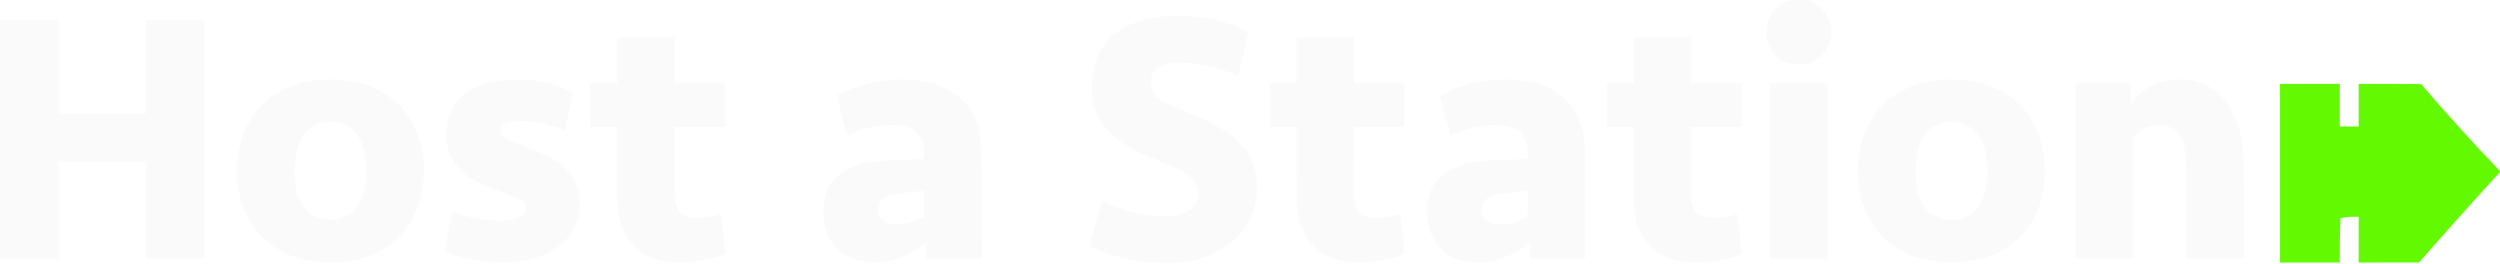
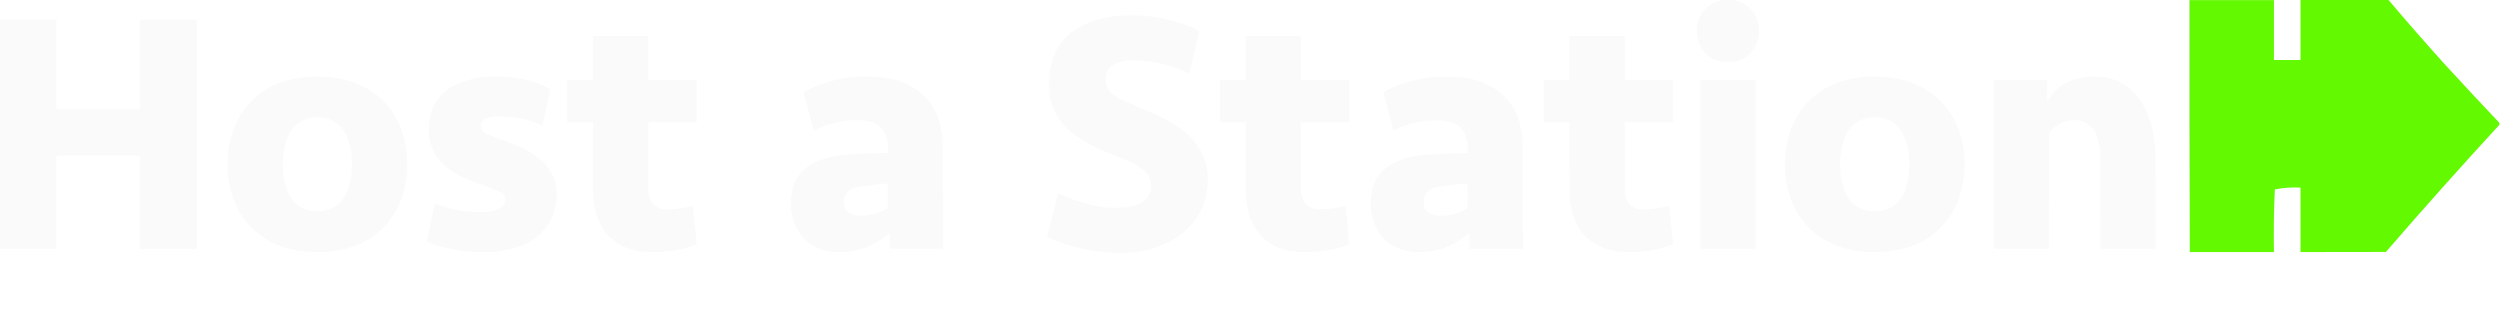
- <svg xmlns="http://www.w3.org/2000/svg" version="1.1" width="12146px" height="1280px" style="shape-rendering:geometricPrecision; text-rendering:geometricPrecision; image-rendering:optimizeQuality; fill-rule:evenodd; clip-rule:evenodd">
+ <svg xmlns="http://www.w3.org/2000/svg" version="1.1" width="9893px" height="1280px" style="shape-rendering:geometricPrecision; text-rendering:geometricPrecision; image-rendering:optimizeQuality; fill-rule:evenodd; clip-rule:evenodd">
  <g>
-     <path style="opacity:1" fill="#f9faf9" d="M 8717.5,-0.5 C 8731.5,-0.5 8745.5,-0.5 8759.5,-0.5C 8824.85,8.669 8868.02,44.669 8889,107.5C 8902.95,159.104 8895.29,207.104 8866,251.5C 8834.03,293.396 8791.53,313.729 8738.5,312.5C 8671.09,312.396 8622.93,282.063 8594,221.5C 8577.33,177.833 8577.33,134.167 8594,90.5C 8618.66,37.663 8659.83,7.329 8717.5,-0.5 Z" />
+     <path style="opacity:1" fill="#f9faf9" d="M 6827.5,-0.5 C 6834.17,-0.5 6840.83,-0.5 6847.5,-0.5C 6902.02,4.838 6938.19,33.505 6956,85.5C 6969.41,138.392 6956.24,183.225 6916.5,220C 6884.34,243.2 6848.68,250.867 6809.5,243C 6758.69,230.527 6727.86,198.693 6717,147.5C 6708.45,96.457 6723.95,54.624 6763.5,22C 6782.91,8.809 6804.24,1.309 6827.5,-0.5 Z" />
  </g>
  <g>
-     <path style="opacity:1" fill="#f9faf9" d="M 5687.5,77.5 C 5792.1,73.282 5893.76,88.449 5992.5,123C 6017.7,131.78 6041.7,142.947 6064.5,156.5C 6048.06,227.859 6031.56,299.192 6015,370.5C 5915.1,321.586 5809.6,300.086 5698.5,306C 5669.76,308.245 5643.43,317.245 5619.5,333C 5602.78,347.276 5593.61,365.442 5592,387.5C 5587.53,421.445 5597.7,449.945 5622.5,473C 5644.58,489.716 5668.58,503.383 5694.5,514C 5741.92,534.139 5789.25,554.472 5836.5,575C 5872.57,591.534 5907.57,609.867 5941.5,630C 5991.53,661.03 6032.7,701.196 6065,750.5C 6090.74,792.099 6104.74,837.432 6107,886.5C 6111.58,1032.22 6051.41,1141.72 5926.5,1215C 5854.27,1254.39 5776.94,1275.06 5694.5,1277C 5563.91,1281.42 5438.58,1258.08 5318.5,1207C 5310.22,1203.53 5302.22,1199.53 5294.5,1195C 5313.89,1122.93 5333.06,1050.76 5352,978.5C 5352.41,978.043 5352.91,977.709 5353.5,977.5C 5427.03,1013.29 5504.37,1036.46 5585.5,1047C 5625.19,1051.48 5664.85,1051.48 5704.5,1047C 5732.55,1043.21 5758.55,1033.87 5782.5,1019C 5809.24,998.846 5822.24,971.846 5821.5,938C 5821.05,912.97 5812.55,891.136 5796,872.5C 5778.58,854.38 5758.75,839.547 5736.5,828C 5724.5,822 5712.5,816 5700.5,810C 5657.83,792.667 5615.17,775.333 5572.5,758C 5511.24,732.064 5455.24,698.064 5404.5,656C 5336.45,593.418 5303.45,515.585 5305.5,422.5C 5305.66,258.931 5383.32,152.097 5538.5,102C 5587.3,87.722 5636.96,79.555 5687.5,77.5 Z" />
+     <path style="opacity:1" fill="#45b000" d="M 8664.5,-0.5 C 8775.83,-0.5 8887.17,-0.5 8998.5,-0.5C 8998.5,-0.167 8998.5,0.167 8998.5,0.5C 8887.5,0.5 8776.5,0.5 8665.5,0.5C 8665.5,332.833 8665.5,665.167 8665.5,997.5C 8664.5,665 8664.17,332.334 8664.5,-0.5 Z" />
  </g>
  <g>
-     <path style="opacity:1" fill="#f9faf9" d="M -0.5,98.5 C 94.833,98.5 190.167,98.5 285.5,98.5C 285.5,249.5 285.5,400.5 285.5,551.5C 426.5,551.5 567.5,551.5 708.5,551.5C 708.5,400.5 708.5,249.5 708.5,98.5C 803.833,98.5 899.167,98.5 994.5,98.5C 994.5,484.5 994.5,870.5 994.5,1256.5C 899.167,1256.5 803.833,1256.5 708.5,1256.5C 708.5,1099.5 708.5,942.5 708.5,785.5C 567.5,785.5 426.5,785.5 285.5,785.5C 285.5,942.5 285.5,1099.5 285.5,1256.5C 190.167,1256.5 94.833,1256.5 -0.5,1256.5C -0.5,870.5 -0.5,484.5 -0.5,98.5 Z" />
+     <path style="opacity:1" fill="#63f900" d="M 9103.5,-0.5 C 9219.5,-0.5 9335.5,-0.5 9451.5,-0.5C 9522.65,83.497 9595.15,166.497 9669,248.5C 9741.93,328.102 9815.6,407.102 9890,485.5C 9890.67,488.5 9890.67,491.5 9890,494.5C 9737.8,659.834 9588.3,827.334 9441.5,997C 9328.83,997.5 9216.17,997.667 9103.5,997.5C 9103.5,912.5 9103.5,827.5 9103.5,742.5C 9069.33,740.59 9035.5,742.923 9002,749.5C 8998.13,832.13 8996.96,914.796 8998.5,997.5C 8887.5,997.5 8776.5,997.5 8665.5,997.5C 8665.5,665.167 8665.5,332.833 8665.5,0.5C 8776.5,0.5 8887.5,0.5 8998.5,0.5C 8998.5,79.5 8998.5,158.5 8998.5,237.5C 9033.5,237.5 9068.5,237.5 9103.5,237.5C 9103.5,158.167 9103.5,78.833 9103.5,-0.5 Z" />
  </g>
  <g>
-     <path style="opacity:1" fill="#f9faf9" d="M 2998.5,181.5 C 3091.5,181.5 3184.5,181.5 3277.5,181.5C 3277.5,255.833 3277.5,330.167 3277.5,404.5C 3359.5,404.5 3441.5,404.5 3523.5,404.5C 3523.5,475.5 3523.5,546.5 3523.5,617.5C 3441.5,617.5 3359.5,617.5 3277.5,617.5C 3277.33,728.501 3277.5,839.501 3278,950.5C 3276.79,979.336 3284.12,1005.67 3300,1029.5C 3310.21,1041.53 3323.04,1049.36 3338.5,1053C 3359.29,1057.25 3380.29,1058.59 3401.5,1057C 3436.41,1054.96 3470.74,1049.46 3504.5,1040.5C 3510.24,1104.91 3516.57,1169.24 3523.5,1233.5C 3502.61,1243.08 3480.94,1250.58 3458.5,1256C 3384.93,1273.19 3310.59,1277.86 3235.5,1270C 3167.58,1260.63 3111.08,1230.46 3066,1179.5C 3034.04,1138.21 3014.04,1091.54 3006,1039.5C 3001.76,1015.35 2999.43,991.018 2999,966.5C 2998.5,850.167 2998.33,733.834 2998.5,617.5C 2955.17,617.5 2911.83,617.5 2868.5,617.5C 2868.5,546.5 2868.5,475.5 2868.5,404.5C 2911.83,404.5 2955.17,404.5 2998.5,404.5C 2998.5,330.167 2998.5,255.833 2998.5,181.5 Z" />
+     <path style="opacity:1" fill="#f9faf9" d="M 4471.5,60.5 C 4557.53,59.807 4640.2,75.974 4719.5,109C 4728.51,113.171 4737.18,117.838 4745.5,123C 4732.73,178.906 4719.73,234.739 4706.5,290.5C 4633.25,255.022 4555.92,237.855 4474.5,239C 4446.75,239.352 4421.08,246.686 4397.5,261C 4381.9,274.937 4374.57,292.437 4375.5,313.5C 4374.74,330.474 4379.24,345.807 4389,359.5C 4404.64,375.58 4422.81,388.08 4443.5,397C 4481.27,413.884 4519.27,430.217 4557.5,446C 4597.41,462.987 4635.08,483.654 4670.5,508C 4767.32,580.301 4799.82,675.134 4768,792.5C 4746.94,858.147 4707.11,908.98 4648.5,945C 4581.41,984.026 4508.91,1002.53 4431,1000.5C 4349.03,1000.09 4269.53,985.922 4192.5,958C 4175.98,951.606 4159.82,944.44 4144,936.5C 4144.68,929.769 4146.01,923.103 4148,916.5C 4161.64,866.271 4174.81,815.937 4187.5,765.5C 4229.33,784.723 4272.66,799.889 4317.5,811C 4370.83,823.438 4424.49,825.438 4478.5,817C 4496.65,812.924 4513.31,805.591 4528.5,795C 4552.41,772.206 4560.24,744.706 4552,712.5C 4546,696.011 4536.16,682.178 4522.5,671C 4503.65,656.732 4483.32,644.732 4461.5,635C 4427.95,621.057 4394.28,607.39 4360.5,594C 4311.56,573.217 4266.89,545.884 4226.5,512C 4174.74,463.27 4149.74,403.104 4151.5,331.5C 4151.39,204.477 4211.39,120.977 4331.5,81C 4377.34,67.572 4424,60.738 4471.5,60.5 Z" />
  </g>
  <g>
-     <path style="opacity:1" fill="#f9faf9" d="M 6299.5,181.5 C 6392.5,181.5 6485.5,181.5 6578.5,181.5C 6578.5,255.833 6578.5,330.167 6578.5,404.5C 6660.17,404.5 6741.83,404.5 6823.5,404.5C 6823.5,475.5 6823.5,546.5 6823.5,617.5C 6741.83,617.5 6660.17,617.5 6578.5,617.5C 6578.33,731.5 6578.5,845.5 6579,959.5C 6579.17,984.678 6586.17,1007.68 6600,1028.5C 6607.72,1038.45 6617.55,1045.62 6629.5,1050C 6646.71,1055.67 6664.37,1058.17 6682.5,1057.5C 6723.27,1057.24 6763.27,1051.57 6802.5,1040.5C 6803.17,1040.83 6803.83,1041.17 6804.5,1041.5C 6811.09,1104.12 6817.43,1166.78 6823.5,1229.5C 6823.17,1231.17 6822.83,1232.83 6822.5,1234.5C 6794.91,1246.73 6766.24,1255.57 6736.5,1261C 6675.97,1272.81 6614.97,1276.48 6553.5,1272C 6480.75,1265.87 6419.58,1236.37 6370,1183.5C 6333.86,1138.19 6312.19,1086.52 6305,1028.5C 6303.3,1016.88 6301.97,1005.21 6301,993.5C 6299.54,868.178 6299.04,742.844 6299.5,617.5C 6256.17,617.5 6212.83,617.5 6169.5,617.5C 6169.5,546.5 6169.5,475.5 6169.5,404.5C 6212.83,404.5 6256.17,404.5 6299.5,404.5C 6299.5,330.167 6299.5,255.833 6299.5,181.5 Z" />
+     <path style="opacity:1" fill="#f9faf9" d="M -0.5,77.5 C 74.167,77.5 148.833,77.5 223.5,77.5C 223.5,195.833 223.5,314.167 223.5,432.5C 333.5,432.5 443.5,432.5 553.5,432.5C 553.5,314.167 553.5,195.833 553.5,77.5C 628.5,77.5 703.5,77.5 778.5,77.5C 778.5,379.833 778.5,682.167 778.5,984.5C 703.5,984.5 628.5,984.5 553.5,984.5C 553.5,861.5 553.5,738.5 553.5,615.5C 443.5,615.5 333.5,615.5 223.5,615.5C 223.5,738.5 223.5,861.5 223.5,984.5C 148.833,984.5 74.167,984.5 -0.5,984.5C -0.5,682.167 -0.5,379.833 -0.5,77.5 Z" />
  </g>
  <g>
-     <path style="opacity:1" fill="#f9faf9" d="M 7936.5,181.5 C 8029.5,181.5 8122.5,181.5 8215.5,181.5C 8215.5,255.833 8215.5,330.167 8215.5,404.5C 8297.5,404.5 8379.5,404.5 8461.5,404.5C 8461.5,475.5 8461.5,546.5 8461.5,617.5C 8379.5,617.5 8297.5,617.5 8215.5,617.5C 8215.33,729.167 8215.5,840.834 8216,952.5C 8215.11,980.633 8222.45,1006.3 8238,1029.5C 8248.22,1041.53 8261.06,1049.36 8276.5,1053C 8297.29,1057.25 8318.29,1058.59 8339.5,1057C 8374.41,1054.96 8408.74,1049.46 8442.5,1040.5C 8448.24,1104.91 8454.57,1169.24 8461.5,1233.5C 8440.61,1243.08 8418.94,1250.58 8396.5,1256C 8322.93,1273.19 8248.59,1277.86 8173.5,1270C 8095.9,1259.31 8034.4,1222.48 7989,1159.5C 7965.93,1122.64 7950.93,1082.64 7944,1039.5C 7939.83,1015.68 7937.5,991.679 7937,967.5C 7936.5,850.834 7936.33,734.167 7936.5,617.5C 7893.17,617.5 7849.83,617.5 7806.5,617.5C 7806.5,546.5 7806.5,475.5 7806.5,404.5C 7849.83,404.5 7893.17,404.5 7936.5,404.5C 7936.5,330.167 7936.5,255.833 7936.5,181.5 Z" />
+     <path style="opacity:1" fill="#f9faf9" d="M 2346.5,142.5 C 2419.5,142.5 2492.5,142.5 2565.5,142.5C 2565.5,200.5 2565.5,258.5 2565.5,316.5C 2629.17,316.5 2692.83,316.5 2756.5,316.5C 2756.5,372.167 2756.5,427.833 2756.5,483.5C 2692.83,483.5 2629.17,483.5 2565.5,483.5C 2565.33,576.167 2565.5,668.834 2566,761.5C 2571.27,807.932 2597.44,830.265 2644.5,828.5C 2677.42,827.583 2709.75,823.083 2741.5,815C 2746.76,863.92 2751.76,912.92 2756.5,962C 2756.46,963.764 2756.12,965.431 2755.5,967C 2717.33,982.46 2677.66,991.793 2636.5,995C 2605.86,997.82 2575.19,998.153 2544.5,996C 2488.04,991.317 2440.54,968.484 2402,927.5C 2372.61,890.714 2355.28,848.714 2350,801.5C 2348.56,791.209 2347.56,780.876 2347,770.5C 2346.5,674.834 2346.33,579.167 2346.5,483.5C 2312.5,483.5 2278.5,483.5 2244.5,483.5C 2244.5,427.833 2244.5,372.167 2244.5,316.5C 2278.5,316.5 2312.5,316.5 2346.5,316.5C 2346.5,258.5 2346.5,200.5 2346.5,142.5 Z" />
  </g>
  <g>
-     <path style="opacity:1" fill="#f9faf9" d="M 1582.5,386.5 C 1643.22,384.376 1702.88,391.209 1761.5,407C 1906.47,451.635 1999.97,546.801 2042,692.5C 2064.95,783.083 2065.28,873.749 2043,964.5C 1996.51,1126.65 1890.84,1225.99 1726,1262.5C 1643.07,1278.82 1560.23,1278.32 1477.5,1261C 1388.48,1241.26 1313.64,1197.76 1253,1130.5C 1195.45,1059.93 1162.45,978.93 1154,887.5C 1145.5,806.666 1154.83,728 1182,651.5C 1229.68,530.492 1315.51,449.992 1439.5,410C 1486.31,396.087 1533.98,388.254 1582.5,386.5 Z M 1594.5,592.5 C 1670.2,588.796 1723.7,621.129 1755,689.5C 1766.55,716.716 1773.89,745.049 1777,774.5C 1783.89,829.473 1780.56,883.806 1767,937.5C 1741.15,1030.67 1679.99,1073.84 1583.5,1067C 1531.62,1061.33 1492.45,1036.16 1466,991.5C 1443.85,948.575 1432.18,902.908 1431,854.5C 1428.98,815.438 1431.98,776.771 1440,738.5C 1447.44,703.306 1462.1,671.64 1484,643.5C 1513.64,610.929 1550.48,593.929 1594.5,592.5 Z" />
+     <path style="opacity:1" fill="#f9faf9" d="M 4929.5,142.5 C 5002.17,142.5 5074.83,142.5 5147.5,142.5C 5147.5,200.5 5147.5,258.5 5147.5,316.5C 5211.5,316.5 5275.5,316.5 5339.5,316.5C 5339.5,372.167 5339.5,427.833 5339.5,483.5C 5275.5,483.5 5211.5,483.5 5147.5,483.5C 5147.33,572.167 5147.5,660.834 5148,749.5C 5147.99,770.788 5153.99,790.121 5166,807.5C 5177.76,818.987 5191.93,825.487 5208.5,827C 5247.86,829.413 5286.53,825.246 5324.5,814.5C 5330.23,865.337 5334.89,916.17 5338.5,967C 5305.77,980.482 5271.77,989.148 5236.5,993C 5192.81,998.885 5149.15,998.885 5105.5,993C 5021.27,976.767 4966.77,927.6 4942,845.5C 4935.51,821.575 4931.51,797.242 4930,772.5C 4929.5,676.167 4929.33,579.834 4929.5,483.5C 4895.5,483.5 4861.5,483.5 4827.5,483.5C 4827.5,427.833 4827.5,372.167 4827.5,316.5C 4861.5,316.5 4895.5,316.5 4929.5,316.5C 4929.5,258.5 4929.5,200.5 4929.5,142.5 Z" />
  </g>
  <g>
-     <path style="opacity:1" fill="#f9faf9" d="M 2487.5,386.5 C 2545.13,384.906 2602.13,390.072 2658.5,402C 2701,412.166 2741.34,427.833 2779.5,449C 2780.99,449.745 2781.99,450.912 2782.5,452.5C 2770,513.32 2757,573.987 2743.5,634.5C 2677.45,604.321 2608.12,588.654 2535.5,587.5C 2508.23,586.659 2481.57,590.159 2455.5,598C 2435.17,608.51 2427.67,625.01 2433,647.5C 2436.48,658.654 2443.32,667.154 2453.5,673C 2507.28,694.887 2561.28,716.221 2615.5,737C 2660.85,754.825 2701.85,779.491 2738.5,811C 2763.28,834.437 2783.45,861.27 2799,891.5C 2814.3,930.494 2819.3,970.827 2814,1012.5C 2803.55,1106.97 2757.05,1177.14 2674.5,1223C 2618.97,1251.63 2559.97,1267.97 2497.5,1272C 2392.76,1278.7 2290.43,1266.03 2190.5,1234C 2180.83,1230.33 2171.17,1226.67 2161.5,1223C 2160.42,1222.33 2159.75,1221.33 2159.5,1220C 2172,1156.83 2184.5,1093.67 2197,1030.5C 2197.39,1029.57 2198.05,1028.91 2199,1028.5C 2273.35,1056.84 2350.35,1071.84 2430,1073.5C 2458.93,1073.65 2487.09,1069.15 2514.5,1060C 2547.15,1049.19 2559.98,1027.02 2553,993.5C 2546.62,979.453 2536.12,969.953 2521.5,965C 2477.24,948.137 2432.91,931.47 2388.5,915C 2352.2,901.185 2317.54,884.185 2284.5,864C 2187.29,797.789 2151.12,706.622 2176,590.5C 2189.44,523.439 2225.61,472.939 2284.5,439C 2331.23,412.979 2381.23,396.979 2434.5,391C 2452.29,389.112 2469.96,387.612 2487.5,386.5 Z" />
+     <path style="opacity:1" fill="#f9faf9" d="M 6210.5,142.5 C 6283.5,142.5 6356.5,142.5 6429.5,142.5C 6429.5,200.5 6429.5,258.5 6429.5,316.5C 6493.17,316.5 6556.83,316.5 6620.5,316.5C 6620.5,372.167 6620.5,427.833 6620.5,483.5C 6556.83,483.5 6493.17,483.5 6429.5,483.5C 6429.33,576.167 6429.5,668.834 6430,761.5C 6435.27,807.932 6461.44,830.265 6508.5,828.5C 6540.94,827.889 6572.78,823.222 6604,814.5C 6604.5,814.833 6605,815.167 6605.5,815.5C 6610.79,864.279 6615.79,913.113 6620.5,962C 6620.46,963.764 6620.12,965.431 6619.5,967C 6581.33,982.46 6541.66,991.793 6500.5,995C 6469.86,997.82 6439.19,998.153 6408.5,996C 6297.49,981.657 6232.99,919.157 6215,808.5C 6213.08,795.894 6211.75,783.228 6211,770.5C 6210.5,674.834 6210.33,579.167 6210.5,483.5C 6176.5,483.5 6142.5,483.5 6108.5,483.5C 6108.5,427.833 6108.5,372.167 6108.5,316.5C 6142.5,316.5 6176.5,316.5 6210.5,316.5C 6210.5,258.5 6210.5,200.5 6210.5,142.5 Z" />
  </g>
  <g>
-     <path style="opacity:1" fill="#f9faf9" d="M 4362.5,386.5 C 4424.78,383.911 4485.78,391.411 4545.5,409C 4671.4,451.928 4743.9,539.428 4763,671.5C 4765.39,687.09 4767.05,702.757 4768,718.5C 4769.47,897.824 4769.97,1077.16 4769.5,1256.5C 4679.83,1256.5 4590.17,1256.5 4500.5,1256.5C 4500.67,1229.16 4500.5,1201.83 4500,1174.5C 4478.4,1195.55 4454.23,1213.05 4427.5,1227C 4341.95,1273.56 4251.95,1285.22 4157.5,1262C 4080.09,1234.92 4030.59,1181.76 4009,1102.5C 3995.39,1045.94 3997.39,989.943 4015,934.5C 4031.22,892.286 4058.39,859.119 4096.5,835C 4143.21,807.765 4193.54,791.098 4247.5,785C 4271.42,782.007 4295.42,780.007 4319.5,779C 4376.49,776.523 4433.49,774.356 4490.5,772.5C 4491.11,751.06 4489.94,729.727 4487,708.5C 4477.97,661.572 4450.81,630.739 4405.5,616C 4376.69,608.084 4347.36,605.084 4317.5,607C 4246.59,609.686 4179.42,626.853 4116,658.5C 4115.05,658.095 4114.39,657.428 4114,656.5C 4097.02,592.58 4080.69,528.58 4065,464.5C 4142.71,422.935 4225.54,398.101 4313.5,390C 4329.98,388.642 4346.31,387.475 4362.5,386.5 Z M 4485.5,926.5 C 4487.17,926.5 4488.83,926.5 4490.5,926.5C 4490.67,968.501 4490.5,1010.5 4490,1052.5C 4440.06,1081.78 4386.22,1093.94 4328.5,1089C 4280.99,1078.86 4261.16,1049.69 4269,1001.5C 4274.35,980.627 4286.52,965.127 4305.5,955C 4314.81,950.673 4324.48,947.34 4334.5,945C 4384.87,937.921 4435.2,931.754 4485.5,926.5 Z" />
+     <path style="opacity:1" fill="#f9faf9" d="M 1223.5,303.5 C 1272.12,300.766 1320.12,304.932 1367.5,316C 1488.26,349.094 1565.43,425.927 1599,546.5C 1618.52,627.481 1615.18,707.481 1589,786.5C 1549.48,889.008 1476.65,954.842 1370.5,984C 1303.59,999.677 1236.26,1001.68 1168.5,990C 1081.93,974.004 1012.77,930.837 961,860.5C 919.728,796.773 899.562,726.773 900.5,650.5C 899.9,579.56 917.4,513.56 953,452.5C 1001.73,378.2 1069.89,331.7 1157.5,313C 1179.47,308.553 1201.47,305.386 1223.5,303.5 Z M 1243.5,464.5 C 1302.06,460.017 1344.56,483.684 1371,535.5C 1380.91,557.489 1387.25,580.489 1390,604.5C 1395.45,647.576 1393.11,690.243 1383,732.5C 1360.89,810.924 1309.39,844.758 1228.5,834C 1191.75,826.902 1164.25,807.069 1146,774.5C 1130.11,742.743 1121.45,709.076 1120,673.5C 1116.96,631.488 1121.96,590.488 1135,550.5C 1153.45,499.192 1189.62,470.526 1243.5,464.5 Z" />
  </g>
  <g>
-     <path style="opacity:1" fill="#f9faf9" d="M 7294.5,386.5 C 7352.11,384.3 7408.77,390.467 7464.5,405C 7586.65,440.146 7661.81,519.646 7690,643.5C 7696.29,673.178 7699.96,703.178 7701,733.5C 7701.5,907.833 7701.67,1082.17 7701.5,1256.5C 7611.83,1256.5 7522.17,1256.5 7432.5,1256.5C 7432.67,1229.16 7432.5,1201.83 7432,1174.5C 7411.02,1195.15 7387.52,1212.31 7361.5,1226C 7277.92,1272.15 7189.59,1284.82 7096.5,1264C 7015.05,1238.22 6963.22,1184.05 6941,1101.5C 6930.02,1053.92 6929.68,1006.25 6940,958.5C 6954.64,900.352 6988.14,856.852 7040.5,828C 7081.91,805.978 7125.91,791.978 7172.5,786C 7198.72,782.398 7225.05,780.065 7251.5,779C 7308.49,776.543 7365.49,774.377 7422.5,772.5C 7430.67,660.668 7378.67,605.335 7266.5,606.5C 7189.15,607.172 7115.82,624.505 7046.5,658.5C 7030.07,594.288 7013.41,530.121 6996.5,466C 7014.47,454.512 7033.47,444.846 7053.5,437C 7130.93,405.748 7211.27,388.915 7294.5,386.5 Z M 7417.5,926.5 C 7419.17,926.5 7420.83,926.5 7422.5,926.5C 7422.67,968.501 7422.5,1010.5 7422,1052.5C 7372.05,1081.78 7318.22,1093.94 7260.5,1089C 7215.97,1080.43 7195.8,1053.59 7200,1008.5C 7204.42,981.422 7219.25,962.588 7244.5,952C 7255.16,947.78 7266.16,944.78 7277.5,943C 7324.28,937.152 7370.94,931.652 7417.5,926.5 Z" />
+     <path style="opacity:1" fill="#f9faf9" d="M 1931.5,303.5 C 1979.94,301.175 2027.94,304.675 2075.5,314C 2111.44,321.868 2145.28,335.034 2177,353.5C 2167.67,401.646 2157.5,449.646 2146.5,497.5C 2095.02,473.421 2040.85,461.088 1984,460.5C 1962.33,459.771 1941.16,462.604 1920.5,469C 1905.12,477.449 1899.62,490.283 1904,507.5C 1906.92,515.754 1912.08,522.254 1919.5,527C 1954.93,541.588 1990.6,555.588 2026.5,569C 2068.48,583.648 2106.48,604.981 2140.5,633C 2165.75,655.241 2184.25,682.074 2196,713.5C 2209.96,771.496 2202.96,826.829 2175,879.5C 2146.9,924.578 2107.74,956.078 2057.5,974C 2001.1,993.416 1943.1,1001.08 1883.5,997C 1816.64,994.262 1751.98,981.095 1689.5,957.5C 1699.09,906.374 1709.26,855.374 1720,804.5C 1765.07,822.808 1811.9,833.975 1860.5,838C 1885.18,841.161 1909.85,841.161 1934.5,838C 1951.94,835.894 1968.27,830.561 1983.5,822C 2000.93,807.11 2004.1,789.61 1993,769.5C 1990.13,766.296 1986.96,763.463 1983.5,761C 1940.74,743.745 1897.74,727.078 1854.5,711C 1817.9,697.001 1784.9,677.335 1755.5,652C 1706.57,603.875 1688.07,545.709 1700,477.5C 1707.88,415.179 1739.38,369.345 1794.5,340C 1837.72,318.279 1883.39,306.113 1931.5,303.5 Z" />
  </g>
  <g>
-     <path style="opacity:1" fill="#f9faf9" d="M 9457.5,386.5 C 9520.71,384.245 9582.71,391.745 9643.5,409C 9794.11,458.619 9887.28,560.786 9923,715.5C 9935.6,778.438 9937.94,841.771 9930,905.5C 9918.96,993.046 9884.96,1070.05 9828,1136.5C 9775.99,1192.45 9713.15,1231.28 9639.5,1253C 9541.67,1279.1 9443.33,1281.1 9344.5,1259C 9194.37,1221.2 9095.53,1128.7 9048,981.5C 9018.2,876.099 9019.53,771.099 9052,666.5C 9096.33,540.174 9181.83,455.341 9308.5,412C 9357.15,396.781 9406.82,388.281 9457.5,386.5 Z M 9469.5,592.5 C 9548.01,589.242 9602.51,623.575 9633,695.5C 9645.97,730.33 9653.3,766.33 9655,803.5C 9658.51,856.087 9652.18,907.42 9636,957.5C 9609.58,1029.97 9557.75,1066.97 9480.5,1068.5C 9403.81,1066.95 9352.31,1030.28 9326,958.5C 9312.14,916.988 9305.3,874.321 9305.5,830.5C 9305.65,794.277 9310.15,758.61 9319,723.5C 9328.04,688.227 9345.21,657.727 9370.5,632C 9398.72,606.98 9431.72,593.813 9469.5,592.5 Z" />
+     <path style="opacity:1" fill="#f9faf9" d="M 3398.5,303.5 C 3448.22,300.491 3497.22,304.991 3545.5,317C 3649.75,348.263 3710.25,417.763 3727,525.5C 3728.87,538.444 3730.21,551.444 3731,564.5C 3731.5,704.5 3731.67,844.5 3731.5,984.5C 3661.5,984.5 3591.5,984.5 3521.5,984.5C 3521.67,963.164 3521.5,941.831 3521,920.5C 3447.76,984.692 3362.93,1008.52 3266.5,992C 3200.72,974.217 3157.88,932.717 3138,867.5C 3125.77,821.432 3127.1,775.765 3142,730.5C 3155.87,694.624 3179.71,667.458 3213.5,649C 3245.18,631.997 3278.84,620.997 3314.5,616C 3336.73,612.858 3359.06,610.858 3381.5,610C 3425.48,607.896 3469.48,606.396 3513.5,605.5C 3519.78,517.45 3478.78,474.117 3390.5,475.5C 3330.39,475.754 3273.56,489.42 3220,516.5C 3206.69,467.264 3193.69,417.931 3181,368.5C 3180.2,366.741 3180.37,365.074 3181.5,363.5C 3249.5,327.609 3321.83,307.609 3398.5,303.5 Z M 3511.5,725.5 C 3512.83,741.653 3513.5,758.153 3513.5,775C 3513.17,791.5 3512.83,808 3512.5,824.5C 3474.41,846.44 3433.41,855.94 3389.5,853C 3349.92,845.697 3333.76,822.197 3341,782.5C 3347.05,763.453 3359.55,750.62 3378.5,744C 3385.01,741.706 3391.67,740.04 3398.5,739C 3436.26,734.07 3473.93,729.57 3511.5,725.5 Z" />
  </g>
  <g>
-     <path style="opacity:1" fill="#f9faf9" d="M 10573.5,386.5 C 10690.3,381.634 10778.5,428.967 10838,528.5C 10869.7,586.52 10888.7,648.52 10895,714.5C 10897.3,733.107 10899,751.774 10900,770.5C 10901.5,932.492 10902,1094.49 10901.5,1256.5C 10808.5,1256.5 10715.5,1256.5 10622.5,1256.5C 10622.7,1103.83 10622.5,951.166 10622,798.5C 10622.2,759.811 10616.2,722.144 10604,685.5C 10583.6,633.021 10545.1,606.688 10488.5,606.5C 10435.7,607.464 10393.9,629.131 10363,671.5C 10362.5,866.5 10362.3,1061.5 10362.5,1256.5C 10269.5,1256.5 10176.5,1256.5 10083.5,1256.5C 10083.5,972.5 10083.5,688.5 10083.5,404.5C 10172.8,404.5 10262.2,404.5 10351.5,404.5C 10351.3,440.835 10351.5,477.168 10352,513.5C 10391.9,445.439 10451,404.939 10529.5,392C 10544.2,389.531 10558.9,387.698 10573.5,386.5 Z" />
+     <path style="opacity:1" fill="#f9faf9" d="M 5692.5,303.5 C 5714.5,303.333 5736.5,303.5 5758.5,304C 5814.56,306.024 5866.56,321.357 5914.5,350C 5972.13,388.715 6006.96,442.548 6019,511.5C 6022.8,532.337 6025.13,553.337 6026,574.5C 6026.5,711.166 6026.67,847.833 6026.5,984.5C 5956.17,984.5 5885.83,984.5 5815.5,984.5C 5815.67,963.164 5815.5,941.831 5815,920.5C 5752.04,976.602 5678.2,1002.1 5593.5,997C 5497.59,985.428 5441.76,931.928 5426,836.5C 5421.73,801.831 5424.73,767.831 5435,734.5C 5449.49,695.655 5474.99,666.489 5511.5,647C 5544.56,630.092 5579.56,619.425 5616.5,615C 5636.09,612.45 5655.76,610.783 5675.5,610C 5719.48,607.929 5763.48,606.429 5807.5,605.5C 5807.86,590.131 5807.36,574.797 5806,559.5C 5797.64,512.027 5769.47,484.86 5721.5,478C 5648.73,470.587 5579.73,483.421 5514.5,516.5C 5501.18,466.888 5488.01,417.221 5475,367.5C 5474.22,366.056 5474.39,364.723 5475.5,363.5C 5543.54,327.741 5615.88,307.741 5692.5,303.5 Z M 5805.5,725.5 C 5806.83,741.653 5807.5,758.153 5807.5,775C 5807.17,791.5 5806.83,808 5806.5,824.5C 5768.49,846.752 5727.49,856.252 5683.5,853C 5645.07,845.971 5628.9,823.138 5635,784.5C 5639.8,765.035 5651.63,751.868 5670.5,745C 5677.66,742.376 5685,740.376 5692.5,739C 5730.27,734.083 5767.93,729.583 5805.5,725.5 Z" />
  </g>
  <g>
-     <path style="opacity:1" fill="#f9faf9" d="M 8598.5,404.5 C 8691.83,404.5 8785.17,404.5 8878.5,404.5C 8878.5,688.5 8878.5,972.5 8878.5,1256.5C 8785.17,1256.5 8691.83,1256.5 8598.5,1256.5C 8598.5,972.5 8598.5,688.5 8598.5,404.5 Z" />
+     <path style="opacity:1" fill="#f9faf9" d="M 7386.5,303.5 C 7449.67,299.228 7511,307.728 7570.5,329C 7675.36,372.81 7740.19,450.31 7765,561.5C 7782.27,644.975 7775.27,726.308 7744,805.5C 7702.58,896.91 7633.41,956.076 7536.5,983C 7470.4,999.229 7403.74,1001.9 7336.5,991C 7194.25,963.414 7106.08,879.247 7072,738.5C 7056.6,662.207 7061.27,587.207 7086,513.5C 7127.66,407.185 7204.16,340.685 7315.5,314C 7339.07,308.848 7362.74,305.348 7386.5,303.5 Z M 7406.5,464.5 C 7462.54,459.926 7504.04,481.926 7531,530.5C 7546.12,562.78 7554.12,596.78 7555,632.5C 7557.3,672.464 7552.3,711.464 7540,749.5C 7519.72,806.572 7479.22,835.572 7418.5,836.5C 7363.52,836.312 7324.68,811.312 7302,761.5C 7288.06,725.867 7281.23,688.867 7281.5,650.5C 7281.32,612.925 7287.82,576.592 7301,541.5C 7320.87,494.783 7356.04,469.116 7406.5,464.5 Z" />
  </g>
  <g>
-     <path style="opacity:1" fill="#63f900" d="M 11077.5,407.5 C 11174.2,407.5 11270.8,407.5 11367.5,407.5C 11367.5,476.5 11367.5,545.5 11367.5,614.5C 11398.2,614.5 11428.8,614.5 11459.5,614.5C 11459.5,545.5 11459.5,476.5 11459.5,407.5C 11560.5,407.167 11661.5,407.5 11762.5,408.5C 11885.1,551.938 12011.9,691.938 12143,828.5C 12144.5,831.366 12144.8,834.366 12144,837.5C 12141.3,839.871 12139,842.537 12137,845.5C 12007,987.177 11878.8,1130.34 11752.5,1275C 11654.8,1275.5 11557.2,1275.67 11459.5,1275.5C 11459.5,1201.5 11459.5,1127.5 11459.5,1053.5C 11429.7,1051.73 11400.2,1053.73 11371,1059.5C 11368.1,1131.47 11366.9,1203.47 11367.5,1275.5C 11270.8,1275.5 11174.2,1275.5 11077.5,1275.5C 11077.5,986.167 11077.5,696.833 11077.5,407.5 Z" />
+     <path style="opacity:1" fill="#f9faf9" d="M 8264.5,303.5 C 8359.91,296.283 8432.08,333.283 8481,414.5C 8501.09,450.778 8514.43,489.444 8521,530.5C 8524.91,553.356 8527.58,576.356 8529,599.5C 8530.46,727.824 8530.96,856.157 8530.5,984.5C 8457.5,984.5 8384.5,984.5 8311.5,984.5C 8311.67,860.166 8311.5,735.833 8311,611.5C 8310.32,580.436 8303.66,550.769 8291,522.5C 8272.41,490.529 8244.41,474.863 8207,475.5C 8165.81,476.411 8133.14,493.411 8109,526.5C 8108.5,679.166 8108.33,831.833 8108.5,984.5C 8035.5,984.5 7962.5,984.5 7889.5,984.5C 7889.5,761.833 7889.5,539.167 7889.5,316.5C 7959.83,316.5 8030.17,316.5 8100.5,316.5C 8100.33,344.835 8100.5,373.169 8101,401.5C 8127.4,355.121 8166.57,325.288 8218.5,312C 8233.79,308.176 8249.13,305.342 8264.5,303.5 Z" />
+   </g>
+   <g>
+     <path style="opacity:1" fill="#f9faf9" d="M 6728.5,316.5 C 6801.5,316.5 6874.5,316.5 6947.5,316.5C 6947.5,539.167 6947.5,761.833 6947.5,984.5C 6874.5,984.5 6801.5,984.5 6728.5,984.5C 6728.5,761.833 6728.5,539.167 6728.5,316.5 Z" />
  </g>
</svg>
